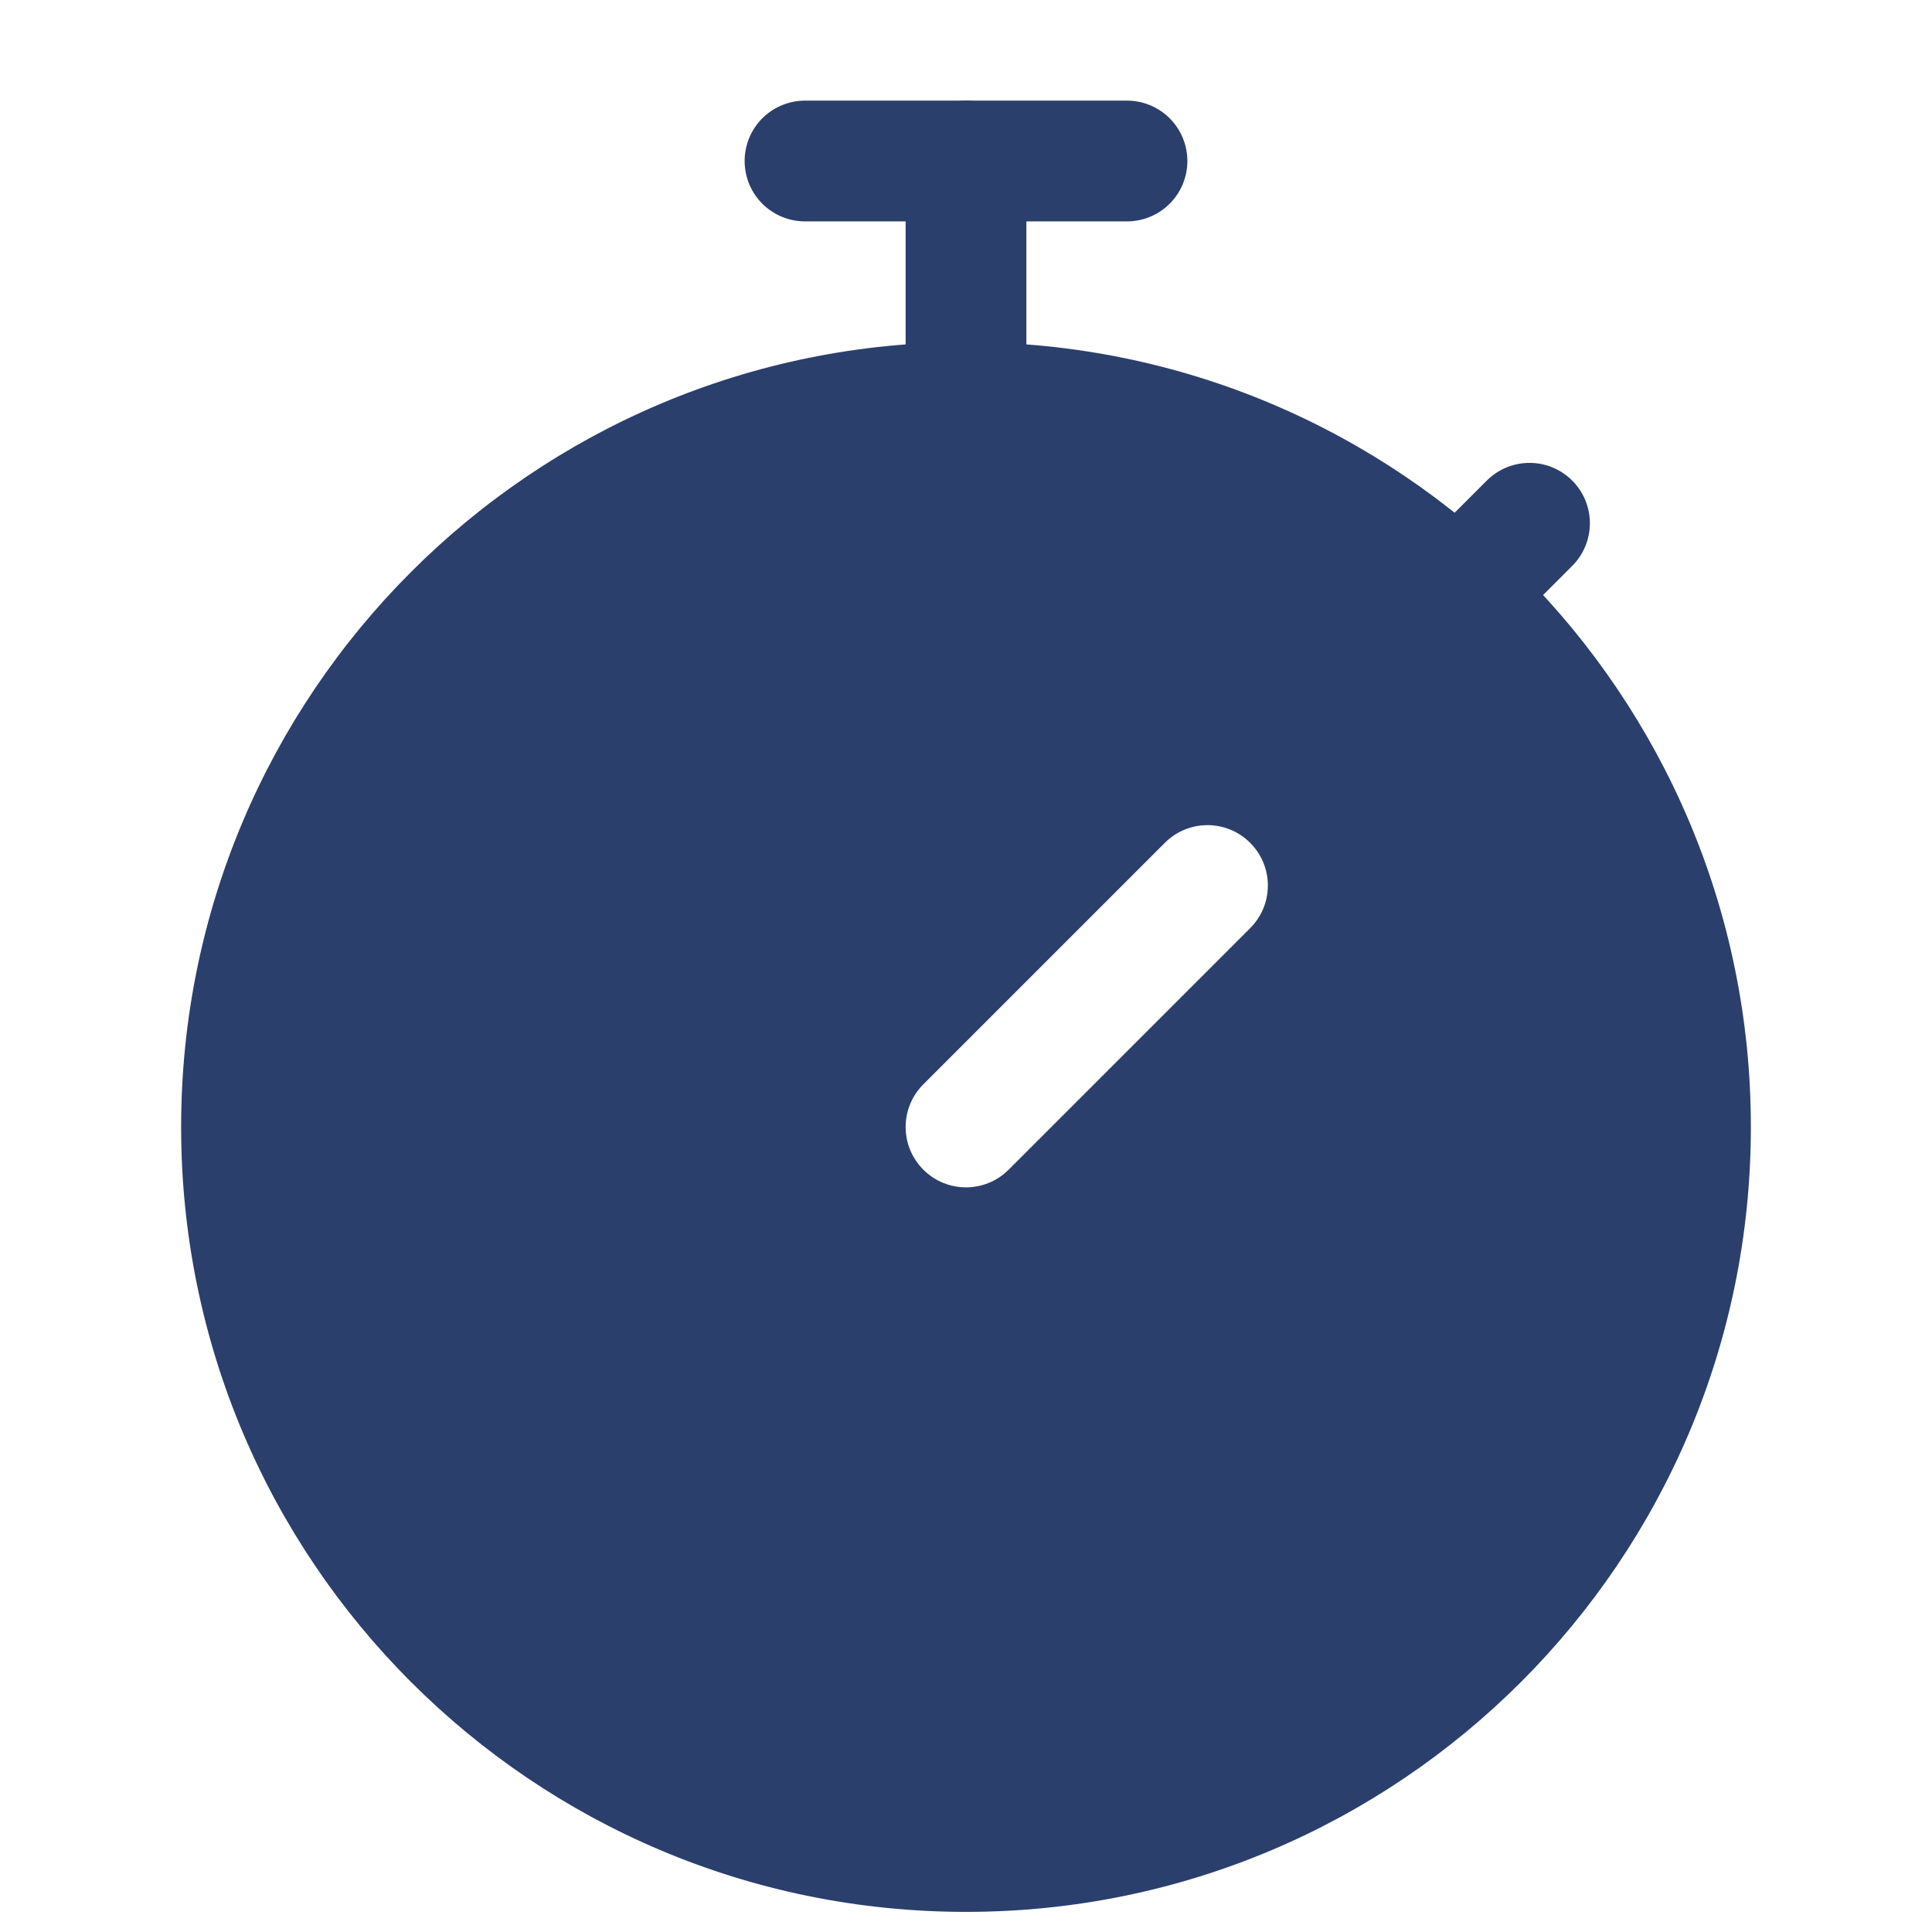
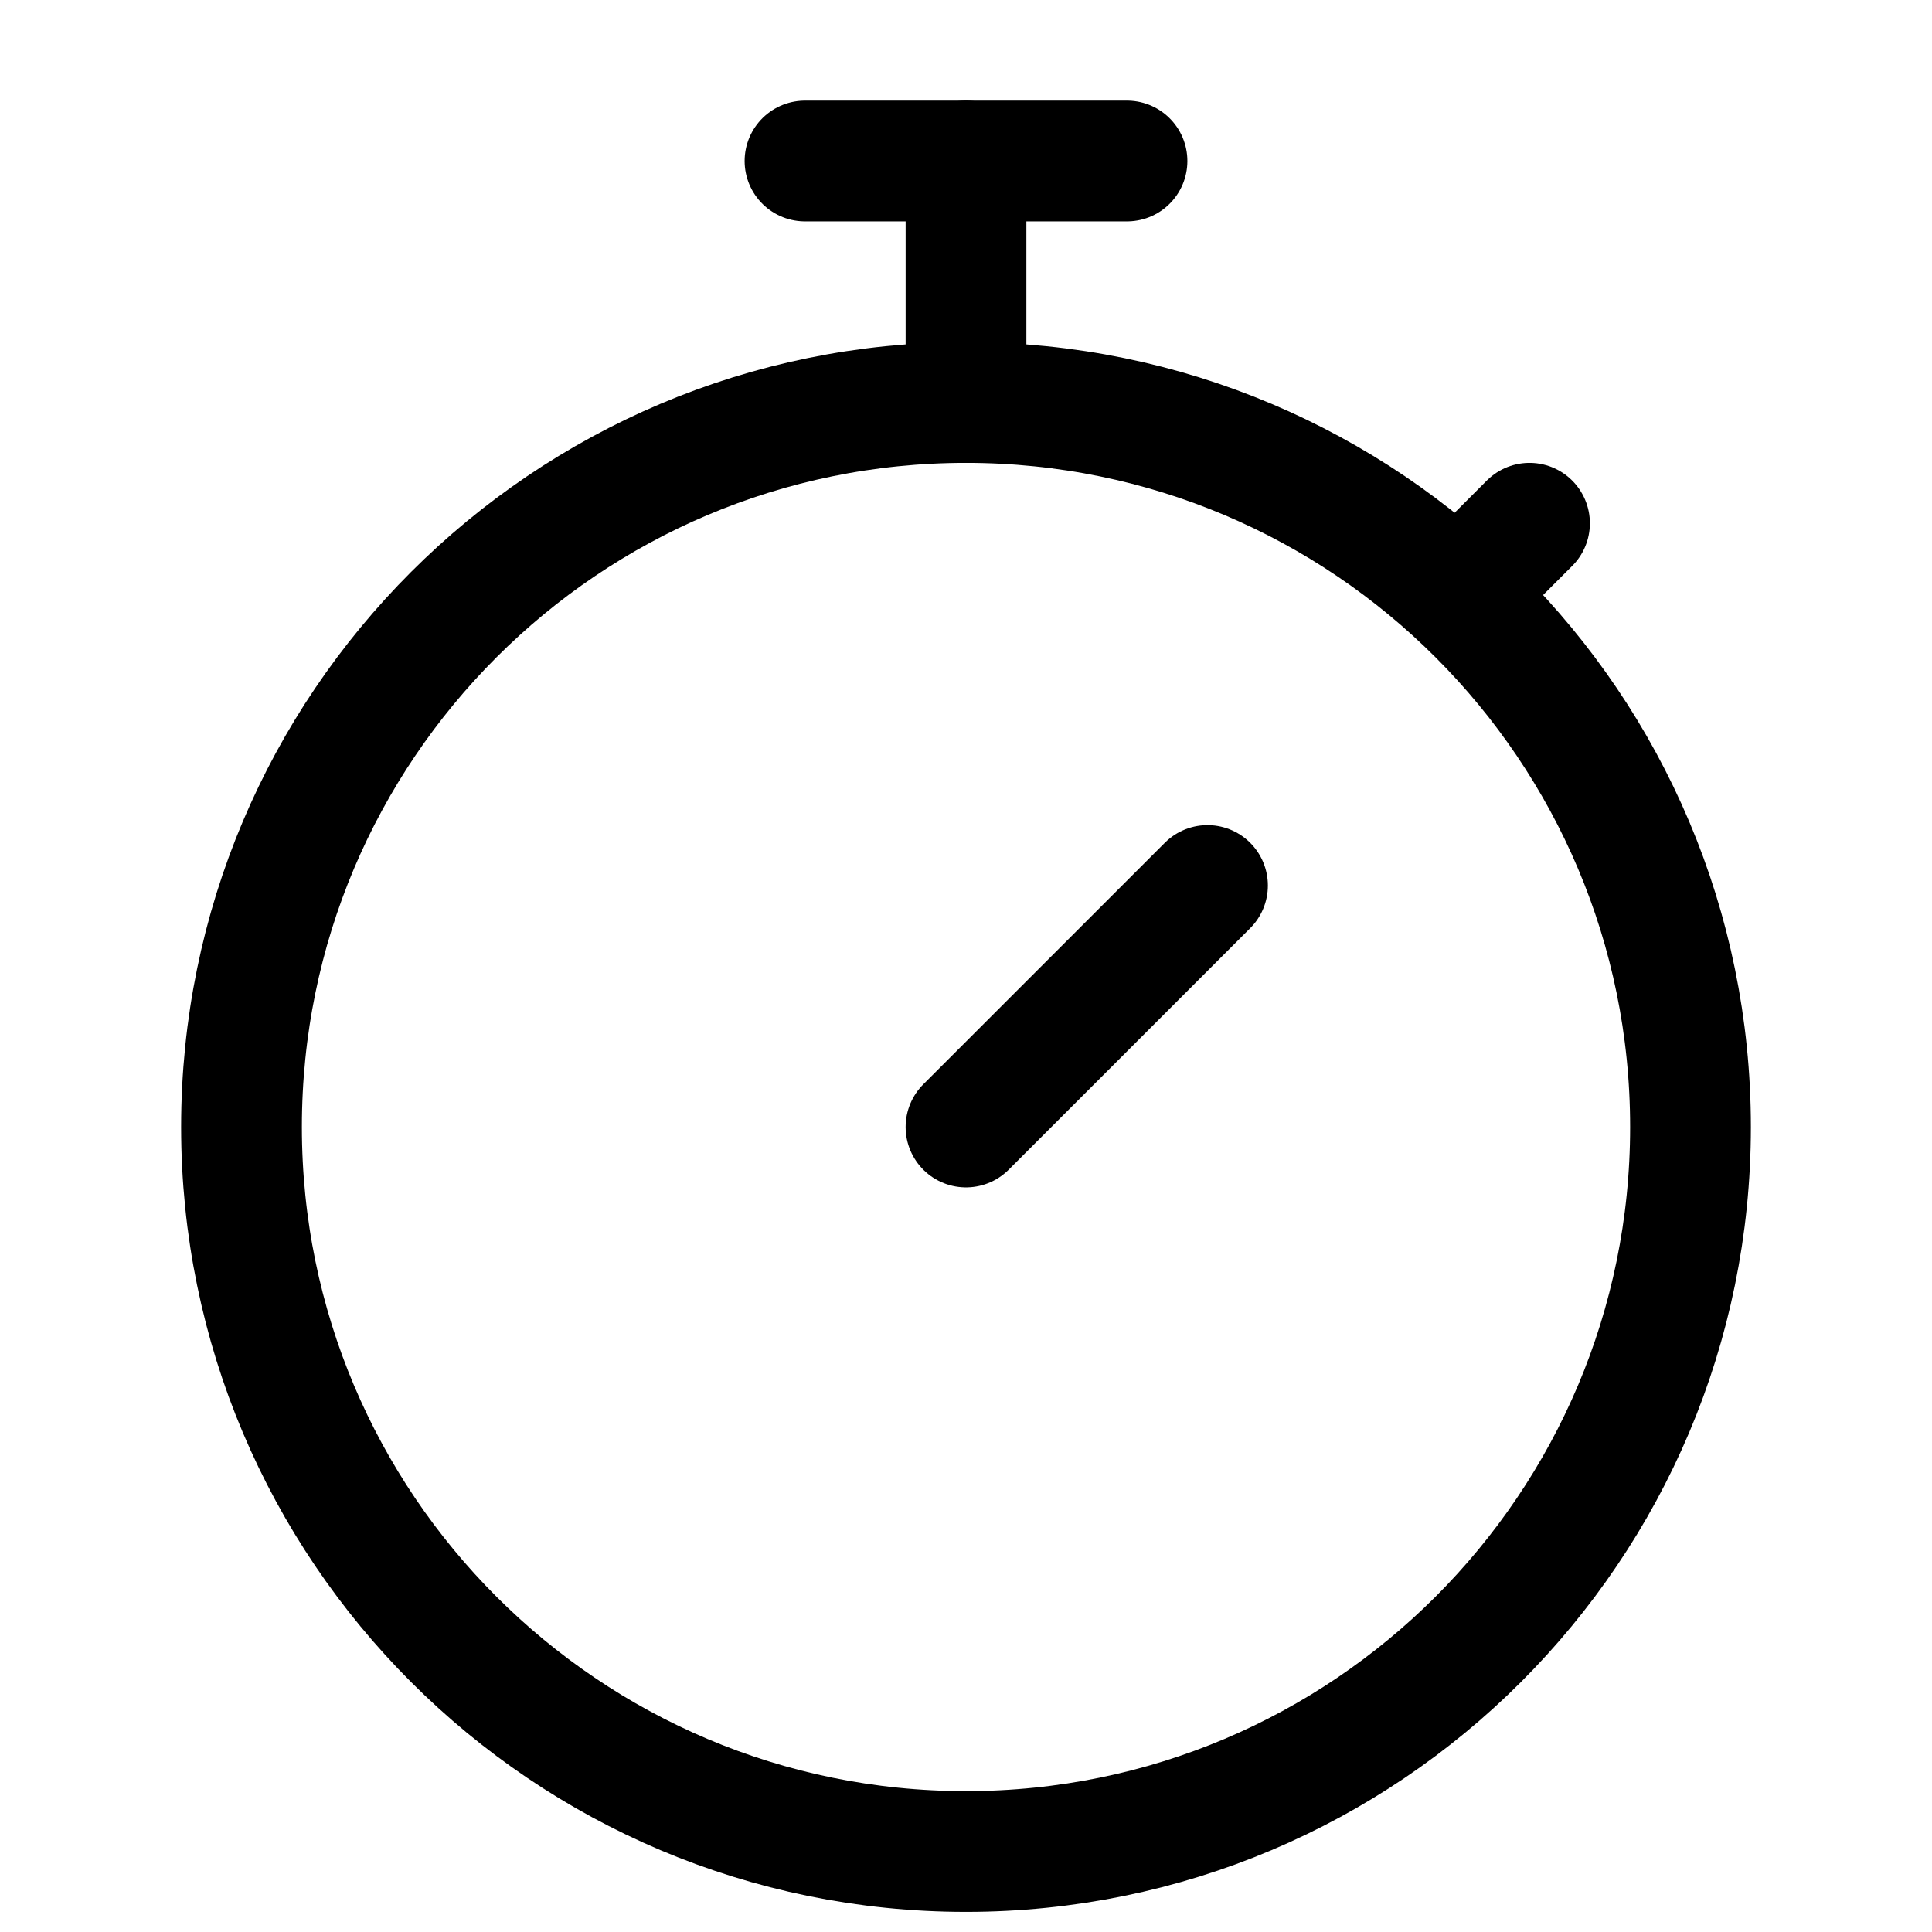
<svg xmlns="http://www.w3.org/2000/svg" width="24" height="24" viewBox="0 0 24 24" fill="none">
-   <path d="M10 2H14" stroke="#2B3F6C" stroke-width="1.5" stroke-linecap="round" />
-   <path d="M12 2L12 5" stroke="#2B3F6C" stroke-width="1.5" stroke-linecap="round" />
-   <path fill-rule="evenodd" clip-rule="evenodd" d="M2.25 14C2.25 8.615 6.615 4.25 12 4.25C17.385 4.25 21.75 8.615 21.75 14C21.75 19.385 17.385 23.75 12 23.75C6.615 23.75 2.25 19.385 2.25 14ZM15.53 11.53C15.823 11.237 15.823 10.763 15.53 10.47C15.237 10.177 14.763 10.177 14.47 10.47L11.47 13.47C11.177 13.763 11.177 14.237 11.47 14.53C11.763 14.823 12.237 14.823 12.53 14.53L15.53 11.53Z" fill="#2B3F6C" />
-   <path d="M18.5 7L19 6.5" stroke="#2B3F6C" stroke-width="1.5" stroke-linecap="round" />
+   <circle cx="12" cy="14" r="9" stroke="black" stroke-width="1.5" />
+   <path d="M10 2H14" stroke="black" stroke-width="1.5" stroke-linecap="round" />
+   <path d="M12 2L12 5" stroke="black" stroke-width="1.5" stroke-linecap="round" />
+   <path d="M12 14L15 11" stroke="black" stroke-width="1.5" stroke-linecap="round" />
+   <path d="M18.5 7L19 6.5" stroke="black" stroke-width="1.5" stroke-linecap="round" />
</svg>
